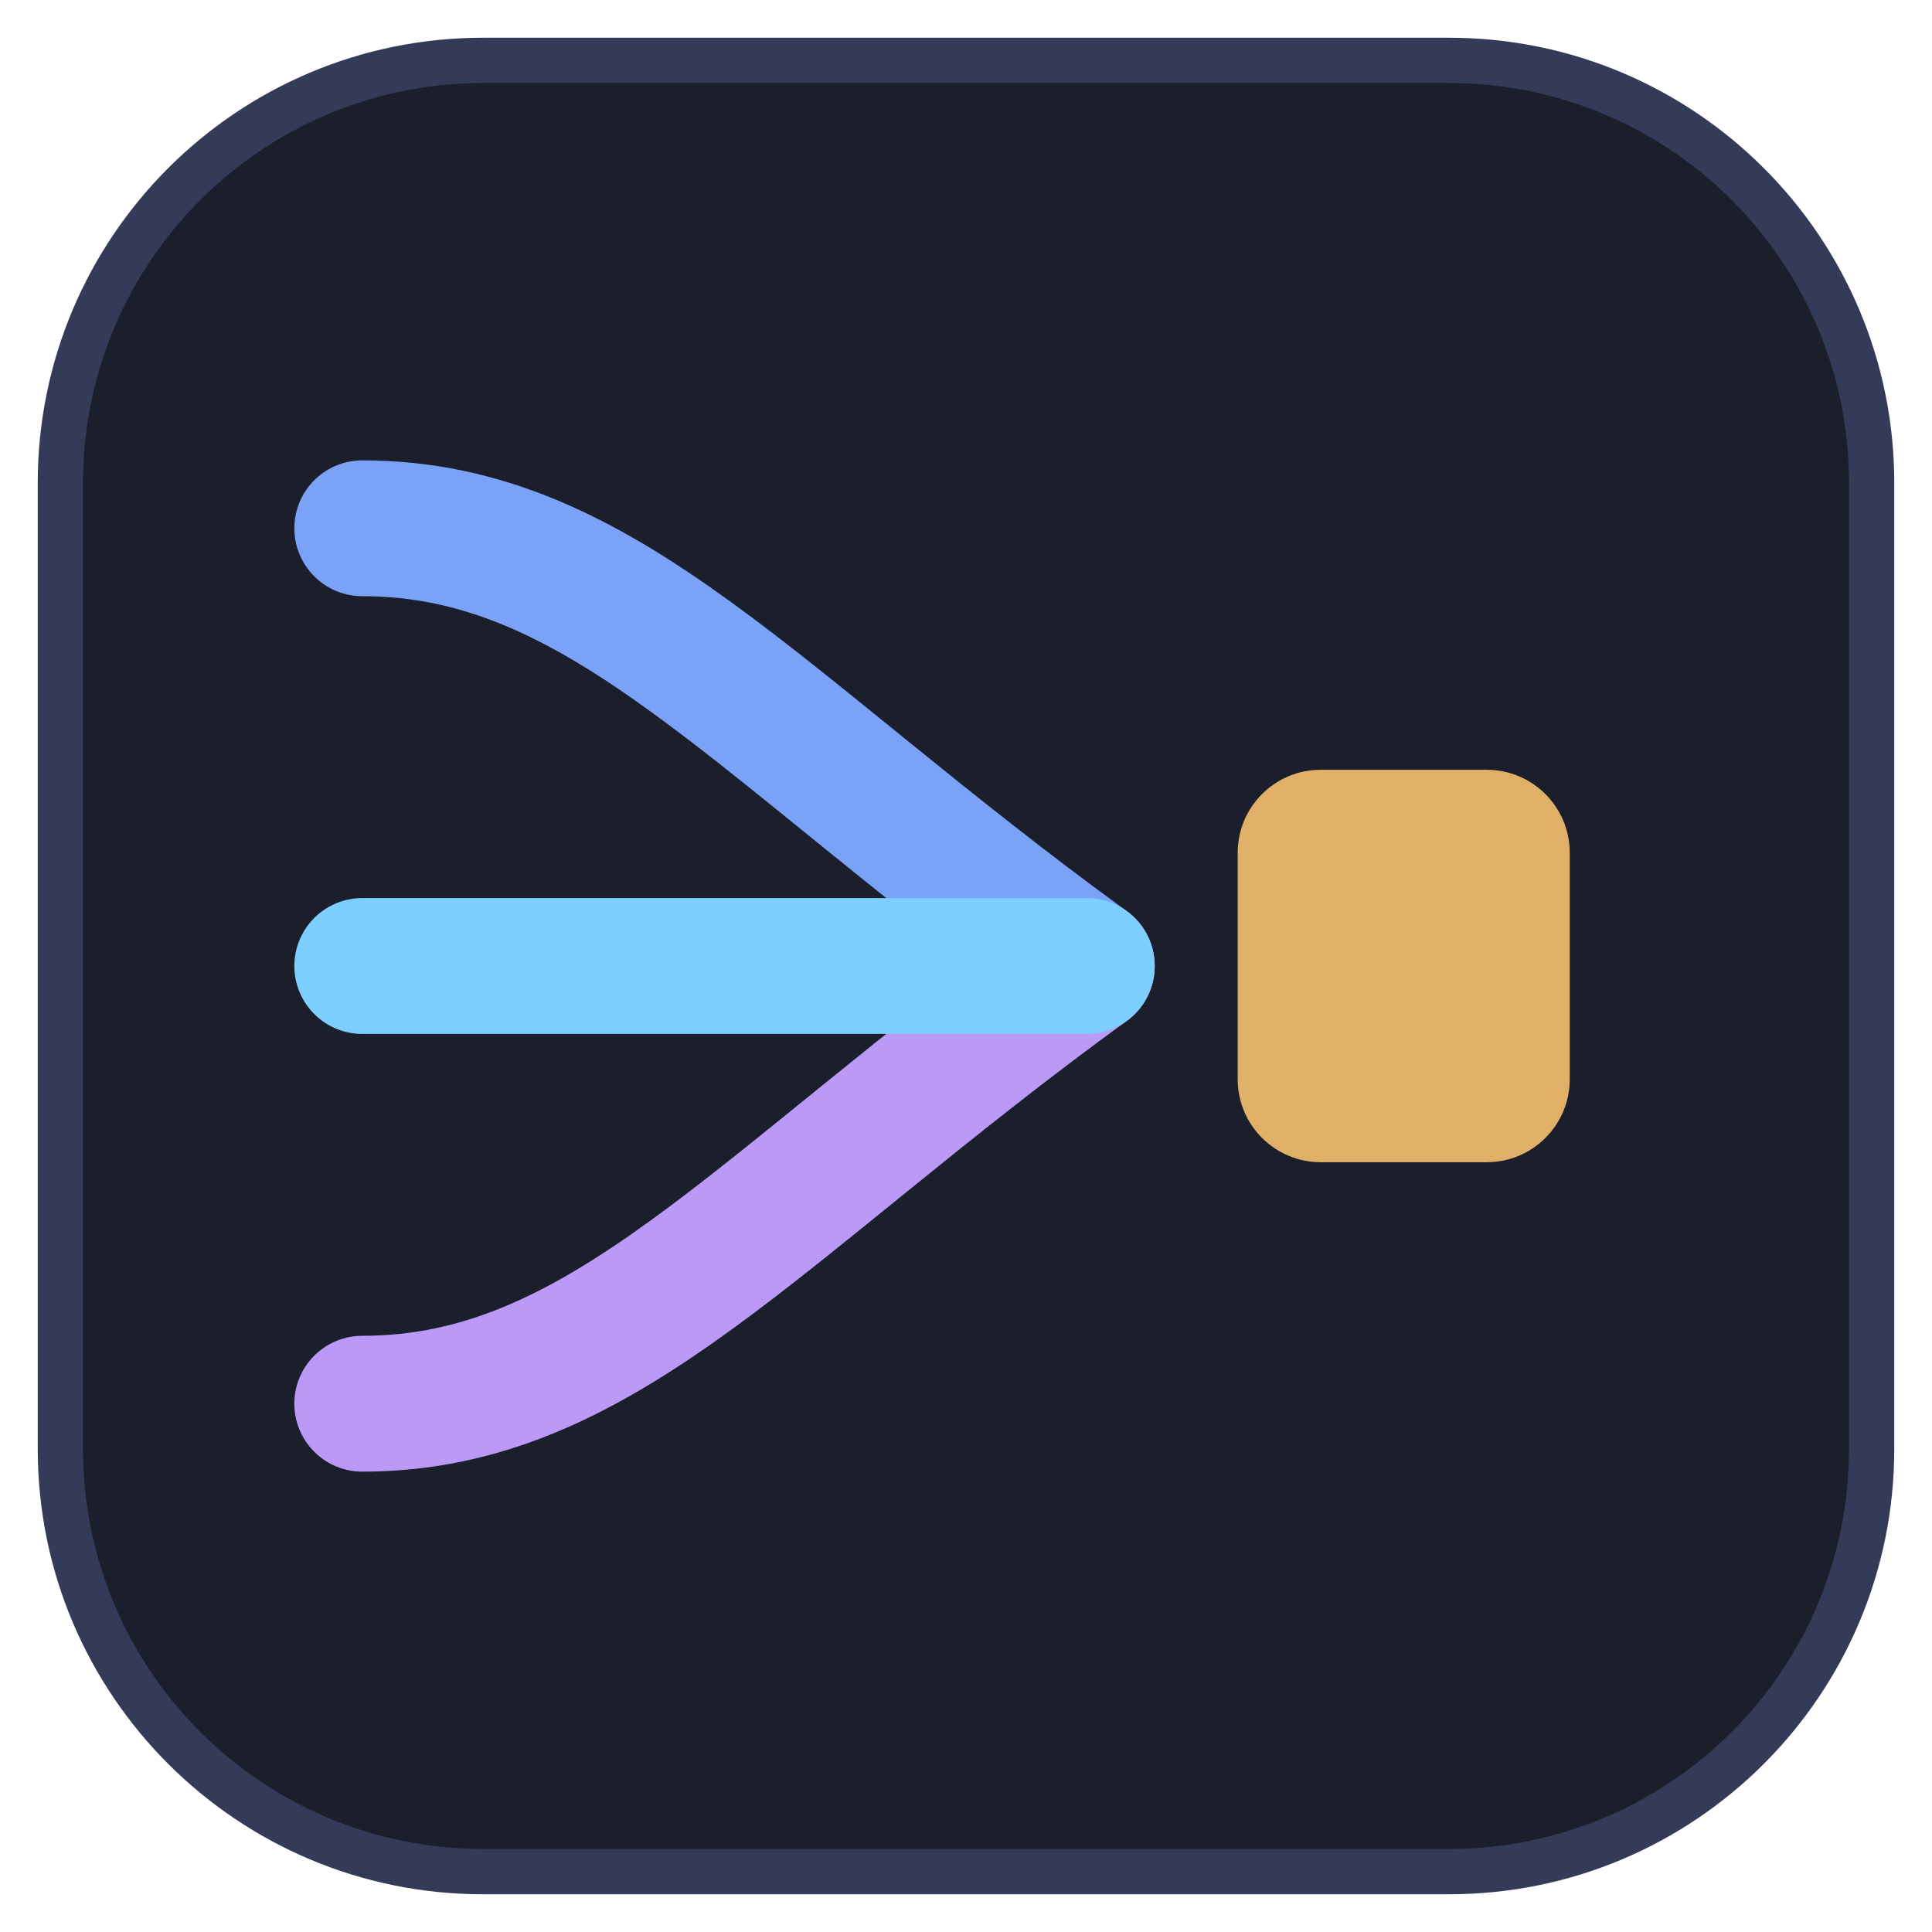
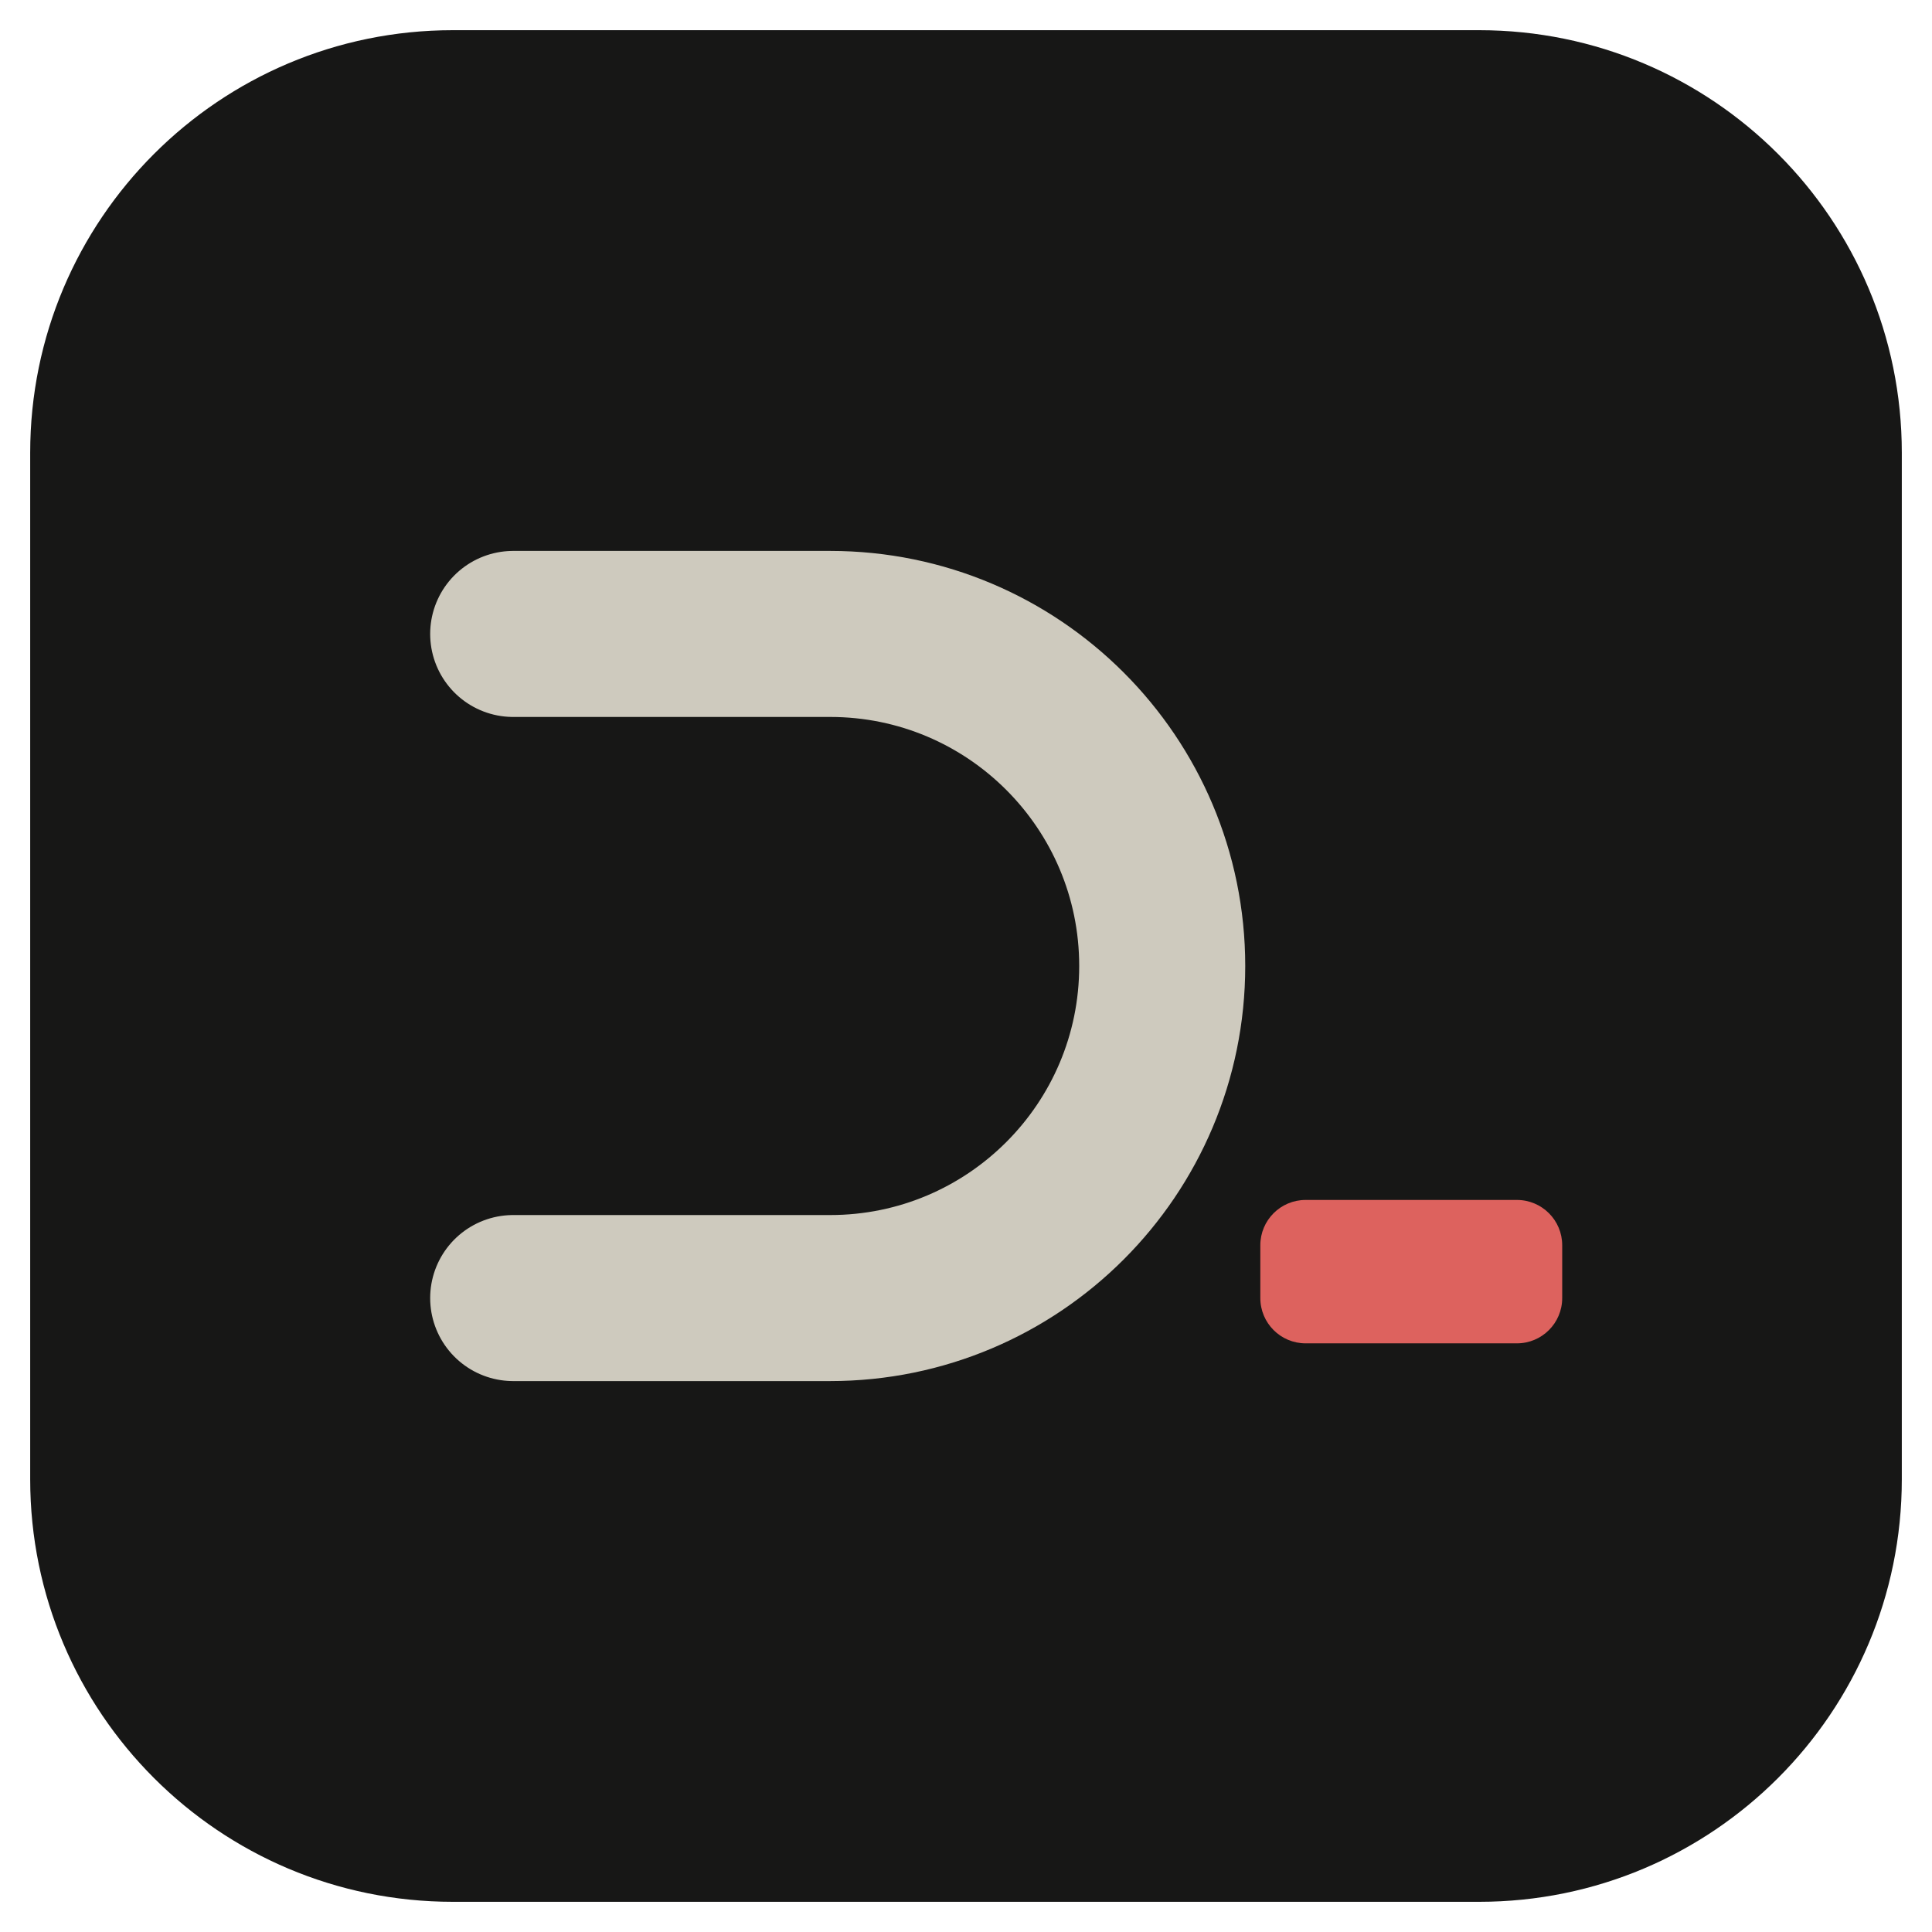
- <svg xmlns="http://www.w3.org/2000/svg" viewBox="0 0 256 256">
-   <rect x="8" y="8" width="240" height="240" rx="56" fill="#1b1e2b" />
-   <rect x="8" y="8" width="240" height="240" rx="56" fill="none" stroke="#343b58" stroke-width="6" />
-   <g fill="none" stroke-width="18" stroke-linecap="round" stroke-linejoin="round">
-     <path d="M48,70 C80,70 100,96 144,128" stroke="#7aa2f7" />
-     <path d="M48,186 C80,186 100,160 144,128" stroke="#bb9af7" />
-     <path d="M48,128 L144,128" stroke="#7dcfff" />
-   </g>
-   <rect x="164" y="102" width="44" height="52" rx="11" fill="#e0af68" />
+ <svg xmlns="http://www.w3.org/2000/svg" viewBox="0 0 512 512">
+   <rect x="8" y="8" width="496" height="496" rx="112" fill="#171716" />
+   <path d="M136 168 H220 A88 88 0 0 1 220 344 H136" fill="none" stroke="#cecabe" stroke-width="44" stroke-linecap="round" stroke-linejoin="round" />
+   <rect x="334" y="318" width="80" height="38" rx="12" fill="#dd625e" />
</svg>
